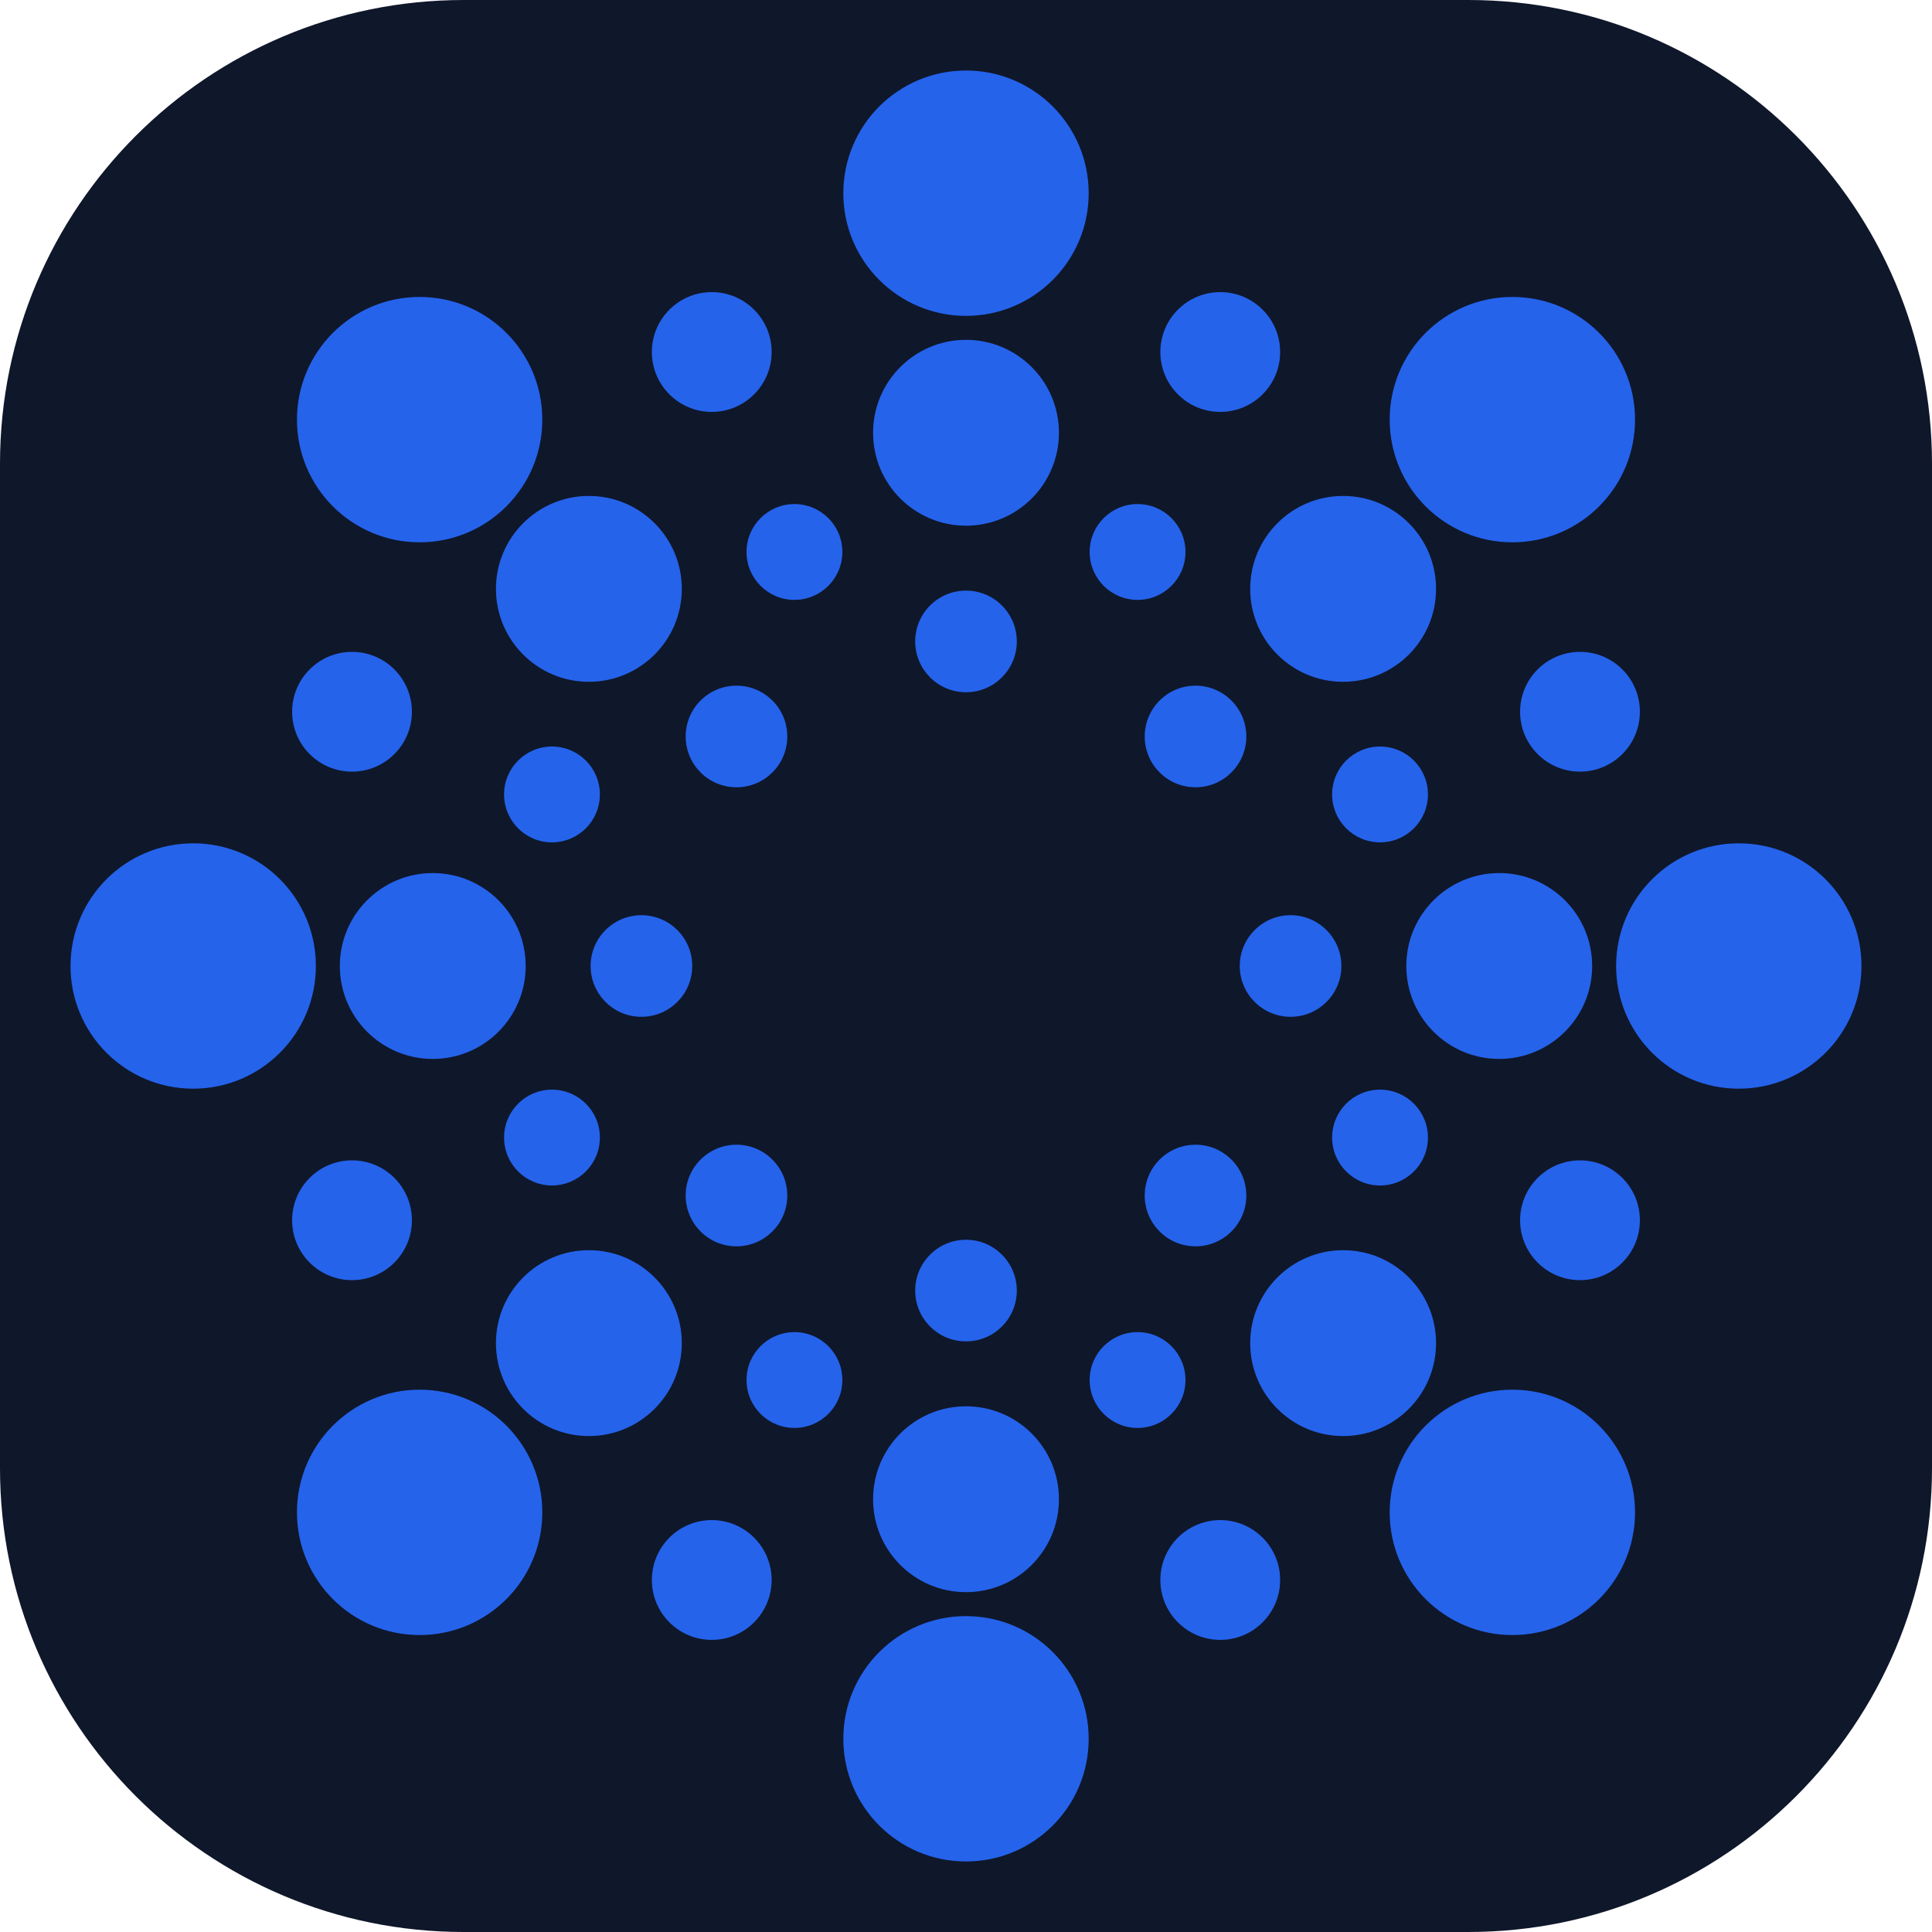
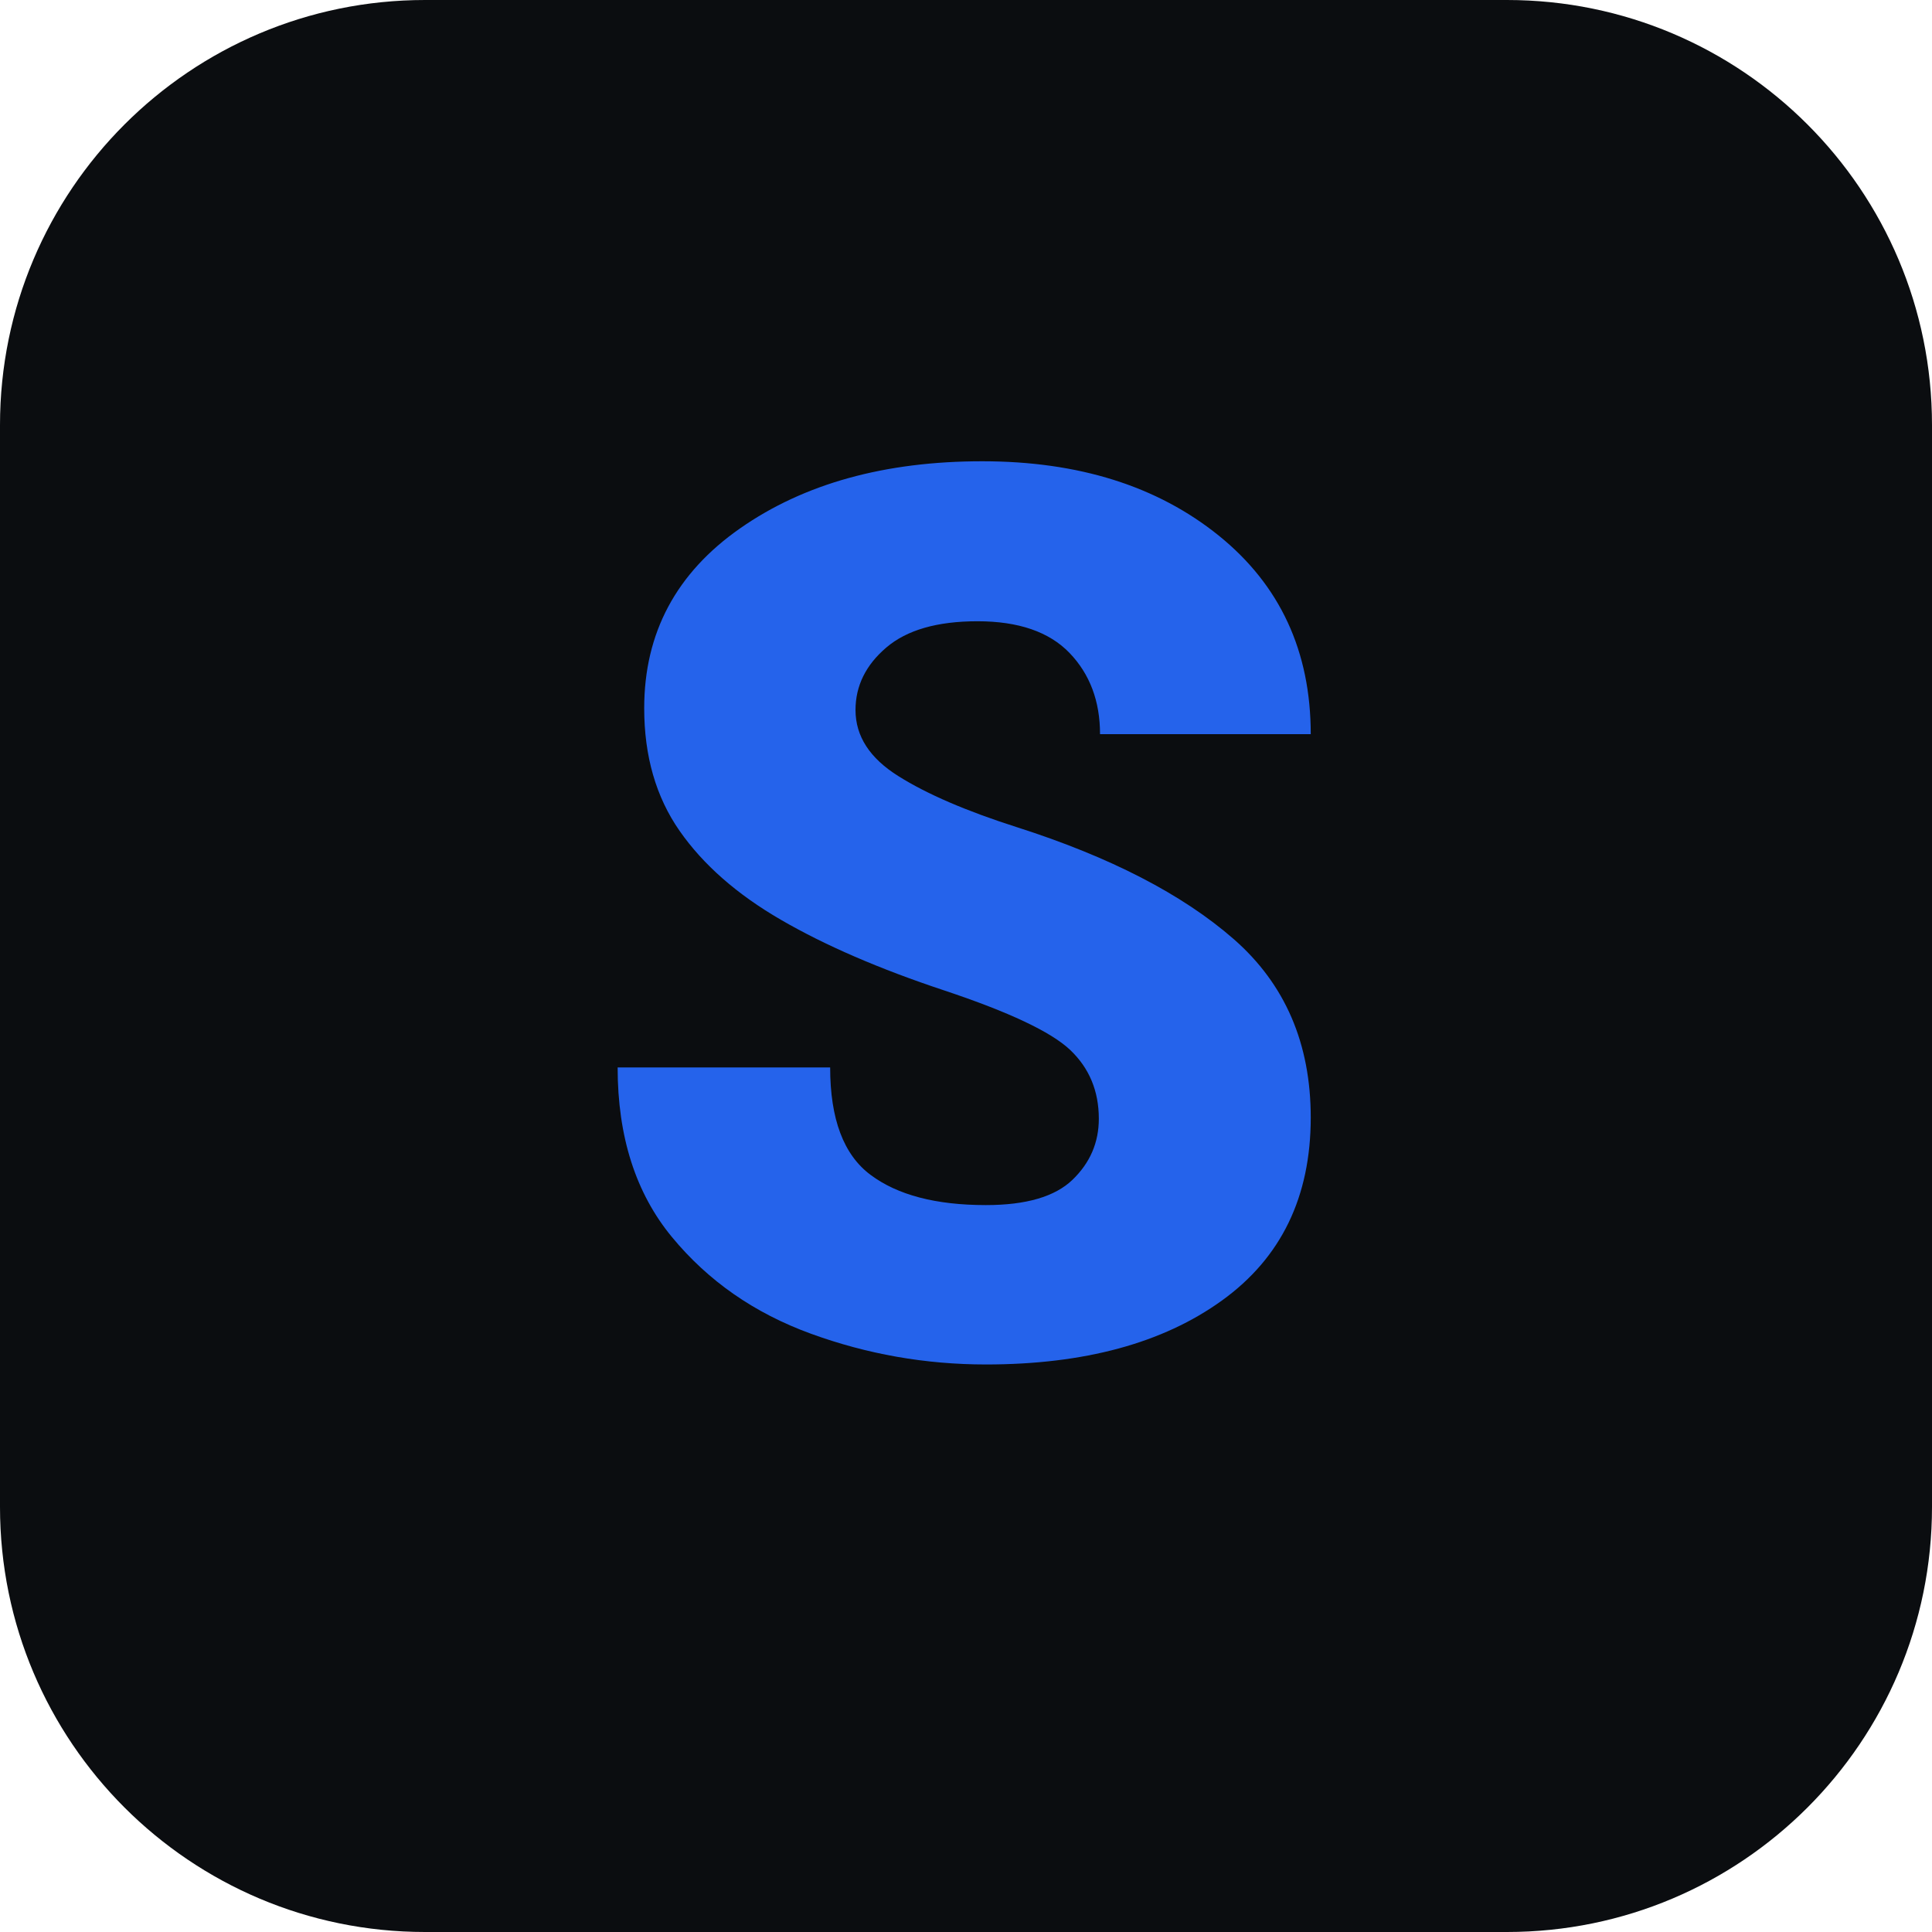
- <svg xmlns="http://www.w3.org/2000/svg" viewBox="0 0 100 100" role="img" aria-label="LPRD">
-   <rect width="100" height="100" rx="24" fill="#0F172A" />
-   <g fill="#2563EB">
-     <circle cx="50.00" cy="33.20" r="2.63" />
-     <circle cx="61.88" cy="38.12" r="2.63" />
-     <circle cx="66.80" cy="50.00" r="2.63" />
-     <circle cx="61.88" cy="61.88" r="2.63" />
-     <circle cx="50.00" cy="66.80" r="2.63" />
-     <circle cx="38.12" cy="61.88" r="2.63" />
-     <circle cx="33.20" cy="50.00" r="2.63" />
-     <circle cx="38.12" cy="38.12" r="2.63" />
-     <circle cx="58.88" cy="28.57" r="2.48" />
-     <circle cx="71.43" cy="41.12" r="2.48" />
-     <circle cx="71.43" cy="58.88" r="2.48" />
-     <circle cx="58.88" cy="71.43" r="2.48" />
-     <circle cx="41.12" cy="71.43" r="2.48" />
-     <circle cx="28.57" cy="58.88" r="2.48" />
-     <circle cx="28.57" cy="41.12" r="2.48" />
-     <circle cx="41.12" cy="28.57" r="2.48" />
-     <circle cx="50.00" cy="22.40" r="4.81" />
-     <circle cx="69.52" cy="30.48" r="4.81" />
-     <circle cx="77.60" cy="50.00" r="4.81" />
-     <circle cx="69.52" cy="69.52" r="4.81" />
-     <circle cx="50.00" cy="77.60" r="4.81" />
-     <circle cx="30.48" cy="69.52" r="4.81" />
-     <circle cx="22.40" cy="50.00" r="4.81" />
-     <circle cx="30.48" cy="30.48" r="4.81" />
-     <circle cx="63.16" cy="18.22" r="3.10" />
-     <circle cx="81.78" cy="36.84" r="3.10" />
-     <circle cx="81.78" cy="63.16" r="3.10" />
-     <circle cx="63.16" cy="81.78" r="3.10" />
-     <circle cx="36.84" cy="81.78" r="3.10" />
-     <circle cx="18.22" cy="63.16" r="3.10" />
-     <circle cx="18.22" cy="36.84" r="3.10" />
-     <circle cx="36.84" cy="18.22" r="3.10" />
-     <circle cx="50.00" cy="10.00" r="6.35" />
-     <circle cx="78.28" cy="21.72" r="6.35" />
-     <circle cx="90.00" cy="50.00" r="6.35" />
-     <circle cx="78.28" cy="78.28" r="6.35" />
-     <circle cx="50.00" cy="90.00" r="6.35" />
-     <circle cx="21.72" cy="78.28" r="6.35" />
-     <circle cx="10.00" cy="50.00" r="6.35" />
-     <circle cx="21.72" cy="21.72" r="6.35" />
-   </g>
+ <svg xmlns="http://www.w3.org/2000/svg" viewBox="0 0 100 100" role="img" aria-label="SeeCode">
+   <rect width="100" height="100" rx="22" fill="#0B0D10" />
+   <text x="50" y="70" text-anchor="middle" font-family="system-ui,-apple-system,'Segoe UI',Roboto,sans-serif" font-weight="800" font-size="64" fill="#2563EB">S</text>
</svg>
